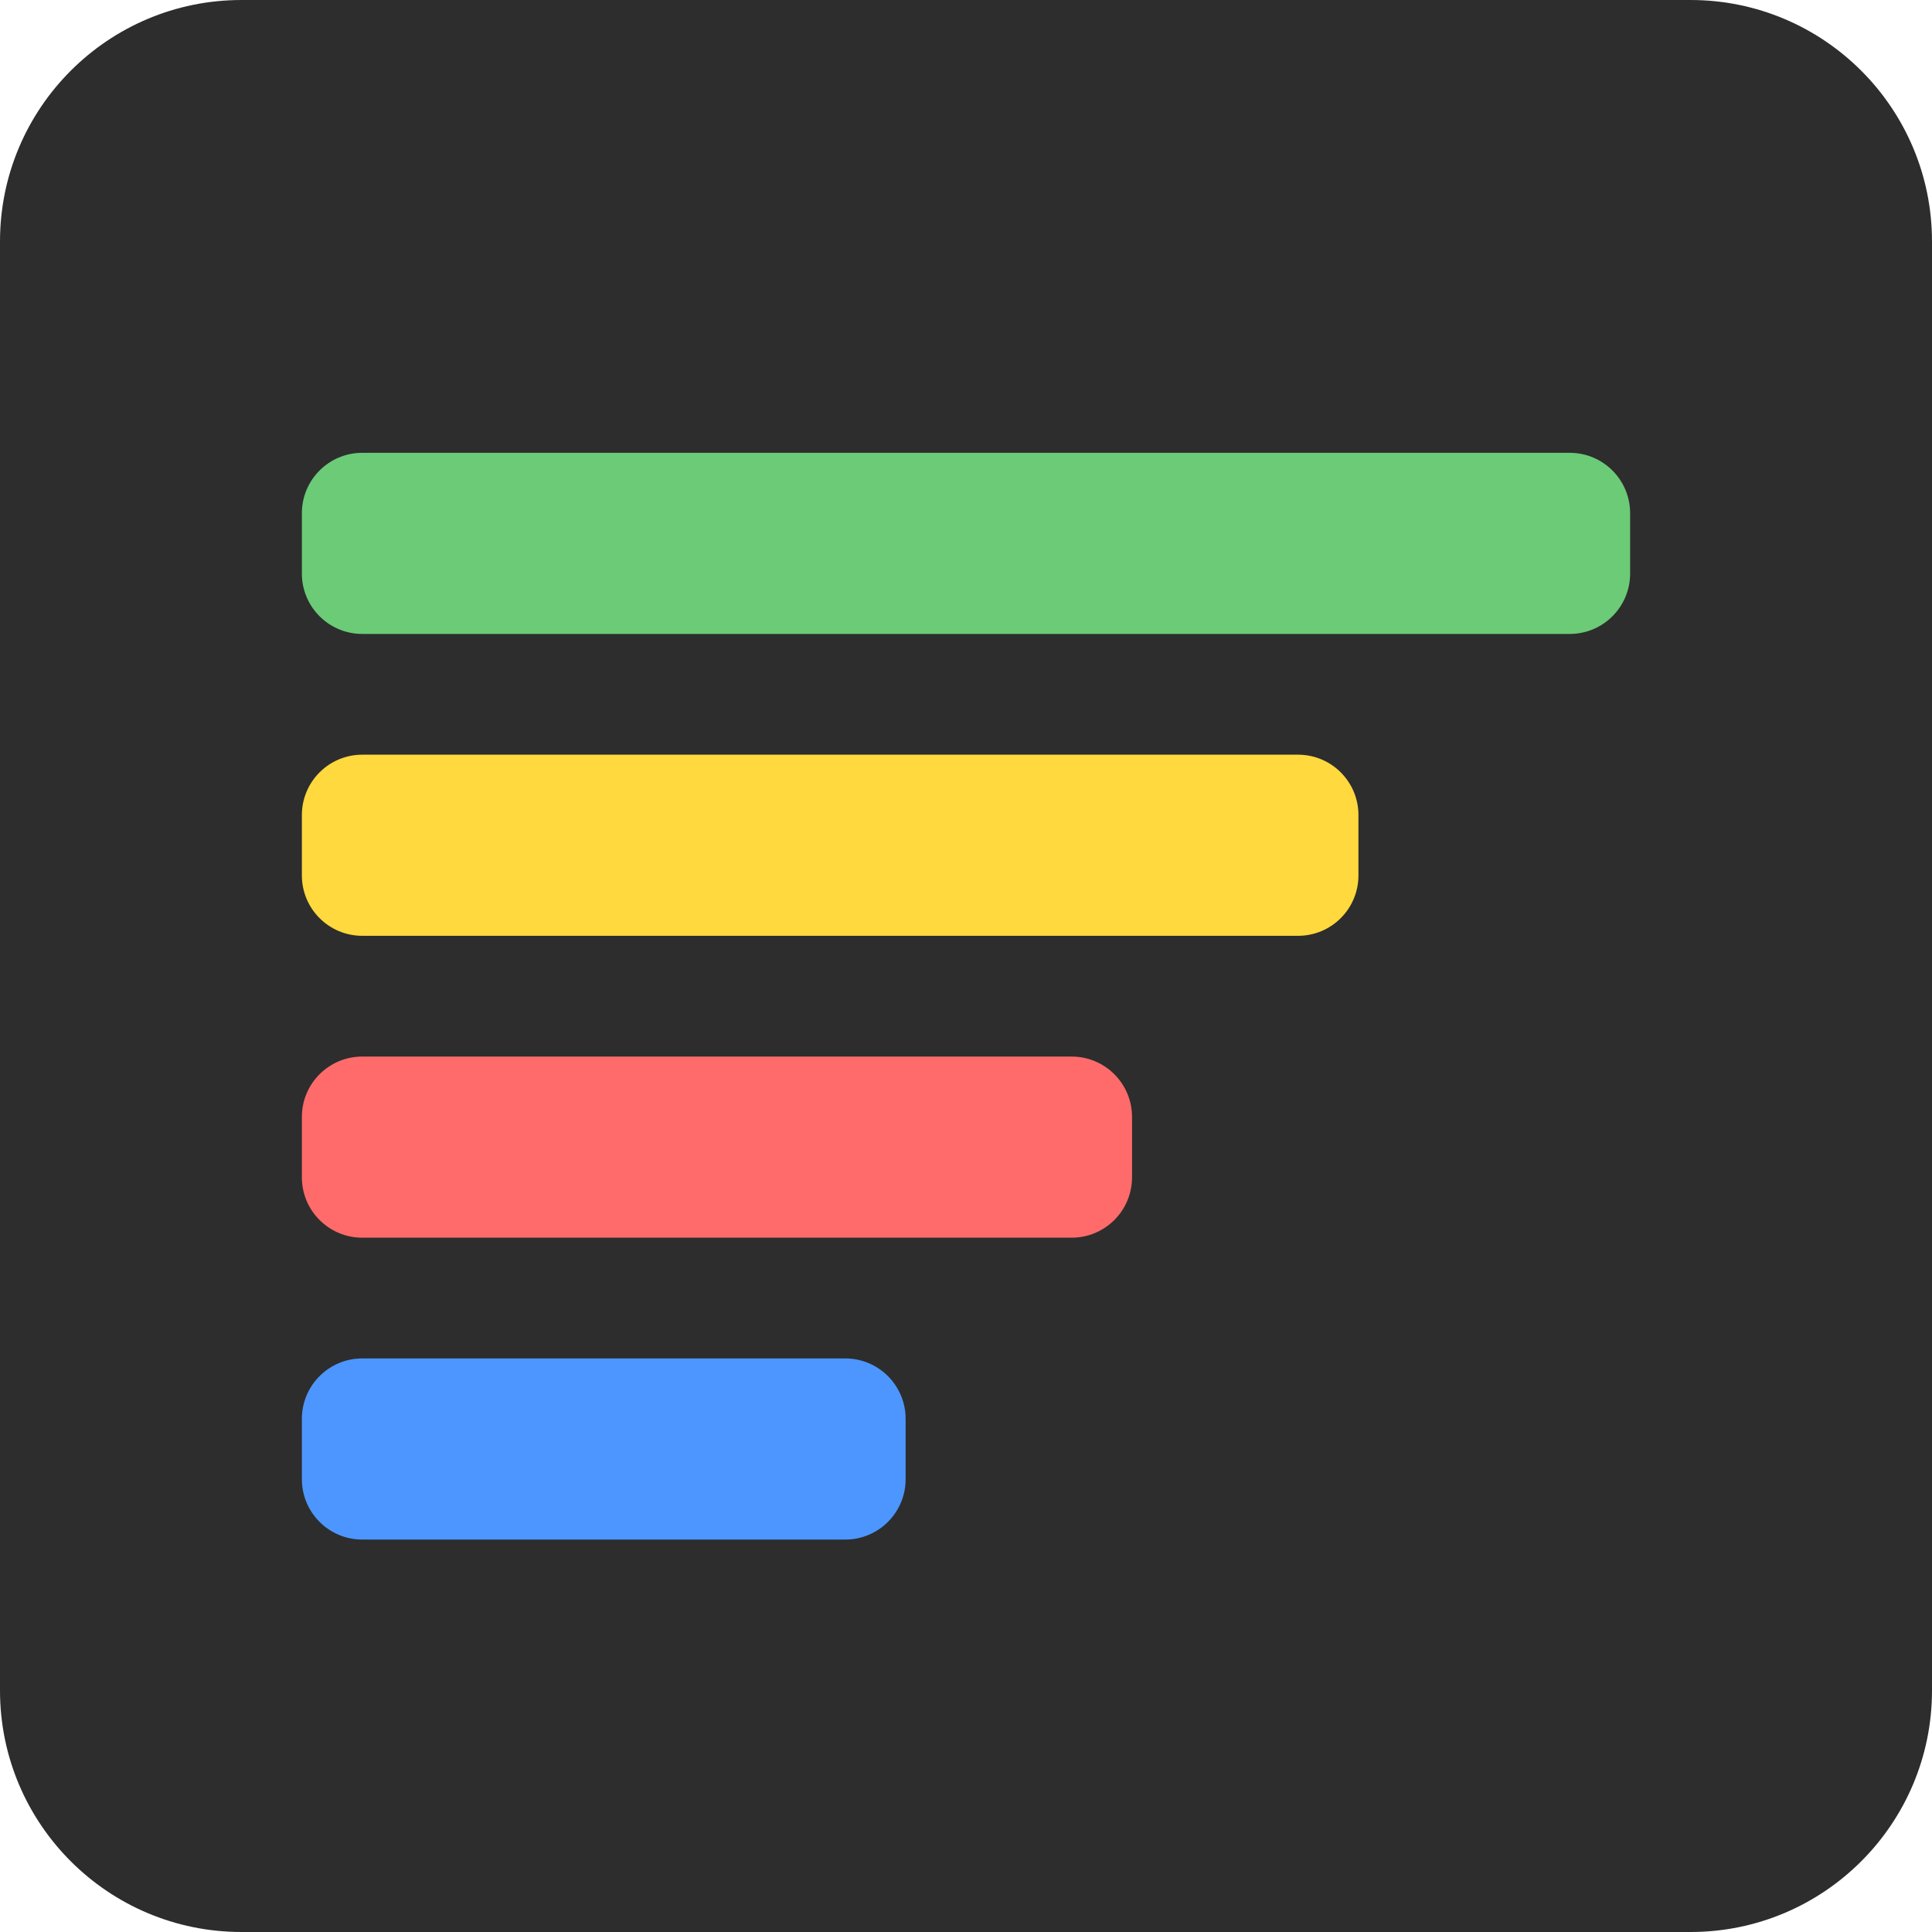
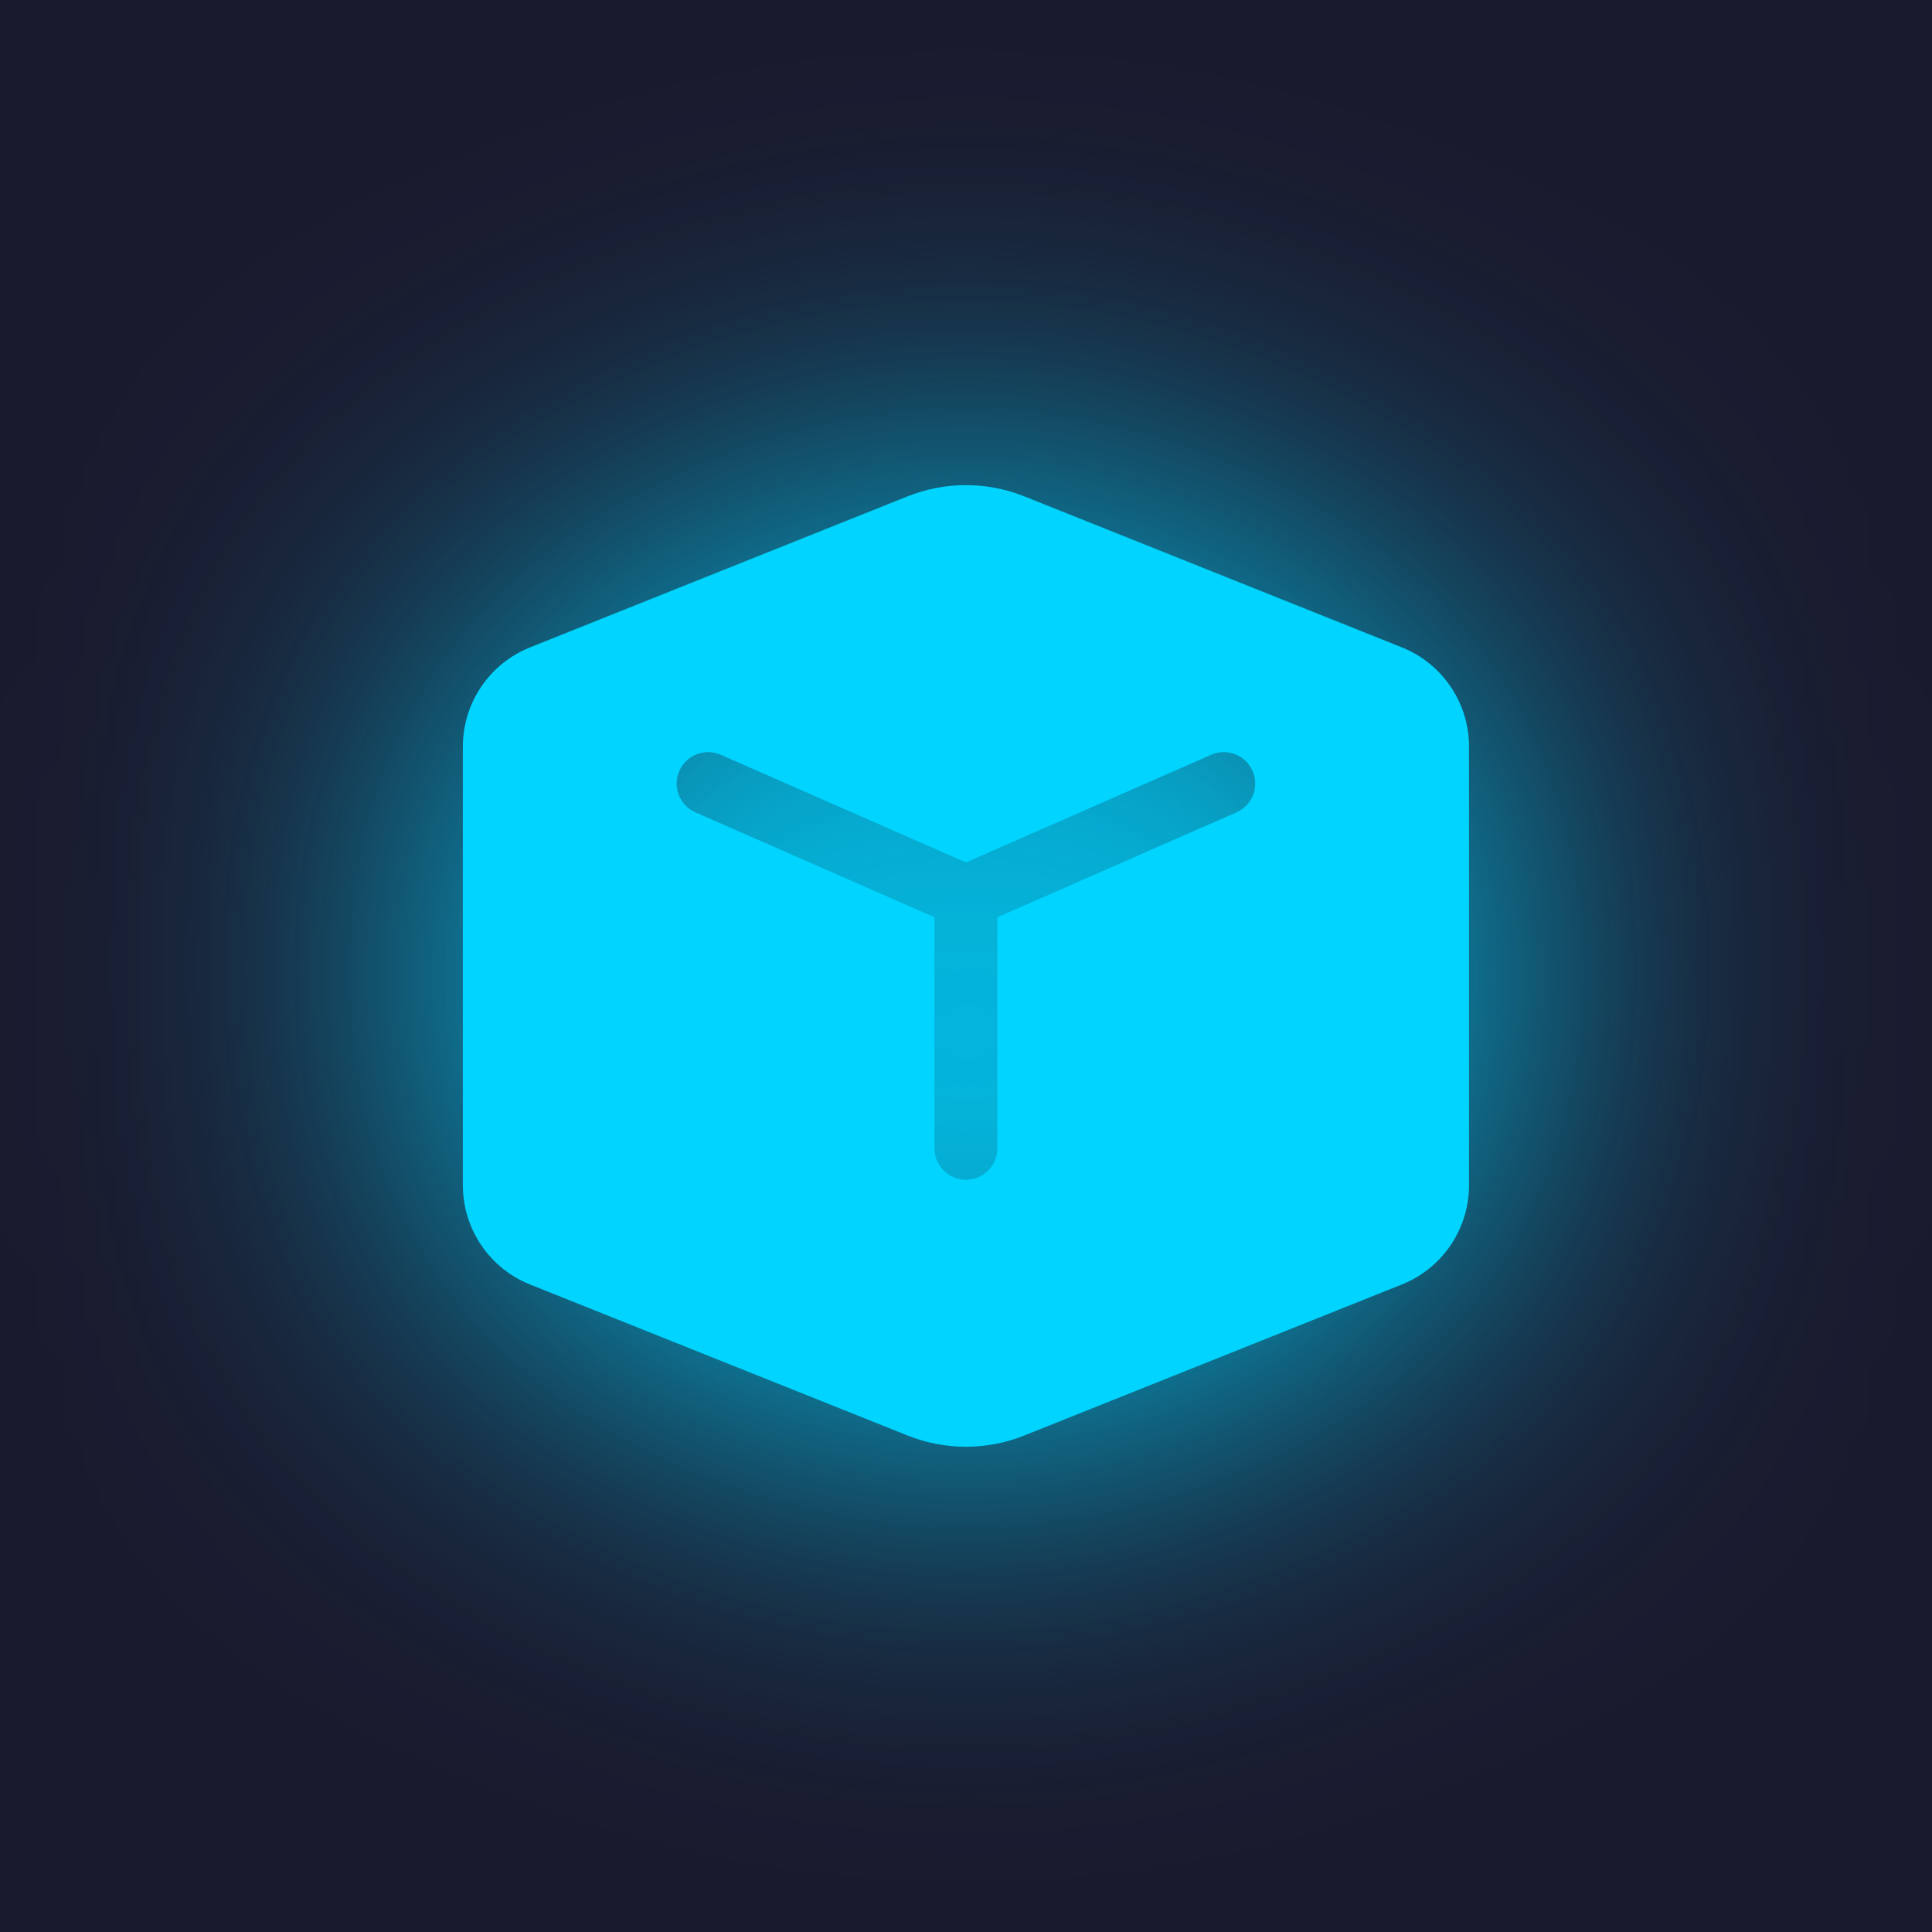
- <svg xmlns="http://www.w3.org/2000/svg" width="128" height="128">
-   <rect width="128" height="128" rx="16" fill="#2d2d2d" />
-   <rect x="20" y="30" width="88" height="12" rx="4" fill="#6bcb77" />
-   <rect x="20" y="50" width="70" height="12" rx="4" fill="#ffd93d" />
-   <rect x="20" y="70" width="55" height="12" rx="4" fill="#ff6b6b" />
-   <rect x="20" y="90" width="40" height="12" rx="4" fill="#4d96ff" />
+ <svg xmlns="http://www.w3.org/2000/svg" width="256" height="256" viewBox="0 0 256 256" fill="none">
+   <rect width="256" height="256" fill="#1a1a2e" />
+   <defs>
+     <filter id="glow" x="-50%" y="-50%" width="200%" height="200%">
+       <feGaussianBlur stdDeviation="8" result="coloredBlur" />
+       <feMerge>
+         <feMergeNode in="coloredBlur" />
+         <feMergeNode in="SourceGraphic" />
+       </feMerge>
+     </filter>
+     <style>
+       .face-text { font-family: 'Segoe UI', Arial, sans-serif; font-weight: bold; }
+     </style>
+   </defs>
+   <g transform="translate(48, 48) scale(3.333)" filter="url(#glow)">
+     <path d="M21.679 5.332C23.169 4.736 24.831 4.736 26.321 5.332L41.328 11.335C42.942 11.98 44 13.543 44 15.281V32.719C44 34.457 42.942 36.019 41.328 36.665L26.321 42.668C24.831 43.264 23.169 43.264 21.679 42.668L6.672 36.665C5.058 36.019 4 34.457 4 32.719V15.281C4 13.543 5.058 11.98 6.672 11.335L21.679 5.332ZM14.252 15.605C13.62 15.328 12.883 15.615 12.605 16.247C12.328 16.88 12.615 17.617 13.248 17.895L22.75 22.066V31.25C22.75 31.94 23.31 32.5 24 32.5C24.69 32.5 25.25 31.94 25.25 31.25V22.066L34.752 17.895C35.385 17.617 35.672 16.88 35.395 16.247C35.117 15.615 34.38 15.328 33.748 15.605L24 19.885L14.252 15.605Z" fill="#00d4ff" />
+   </g>
</svg>
